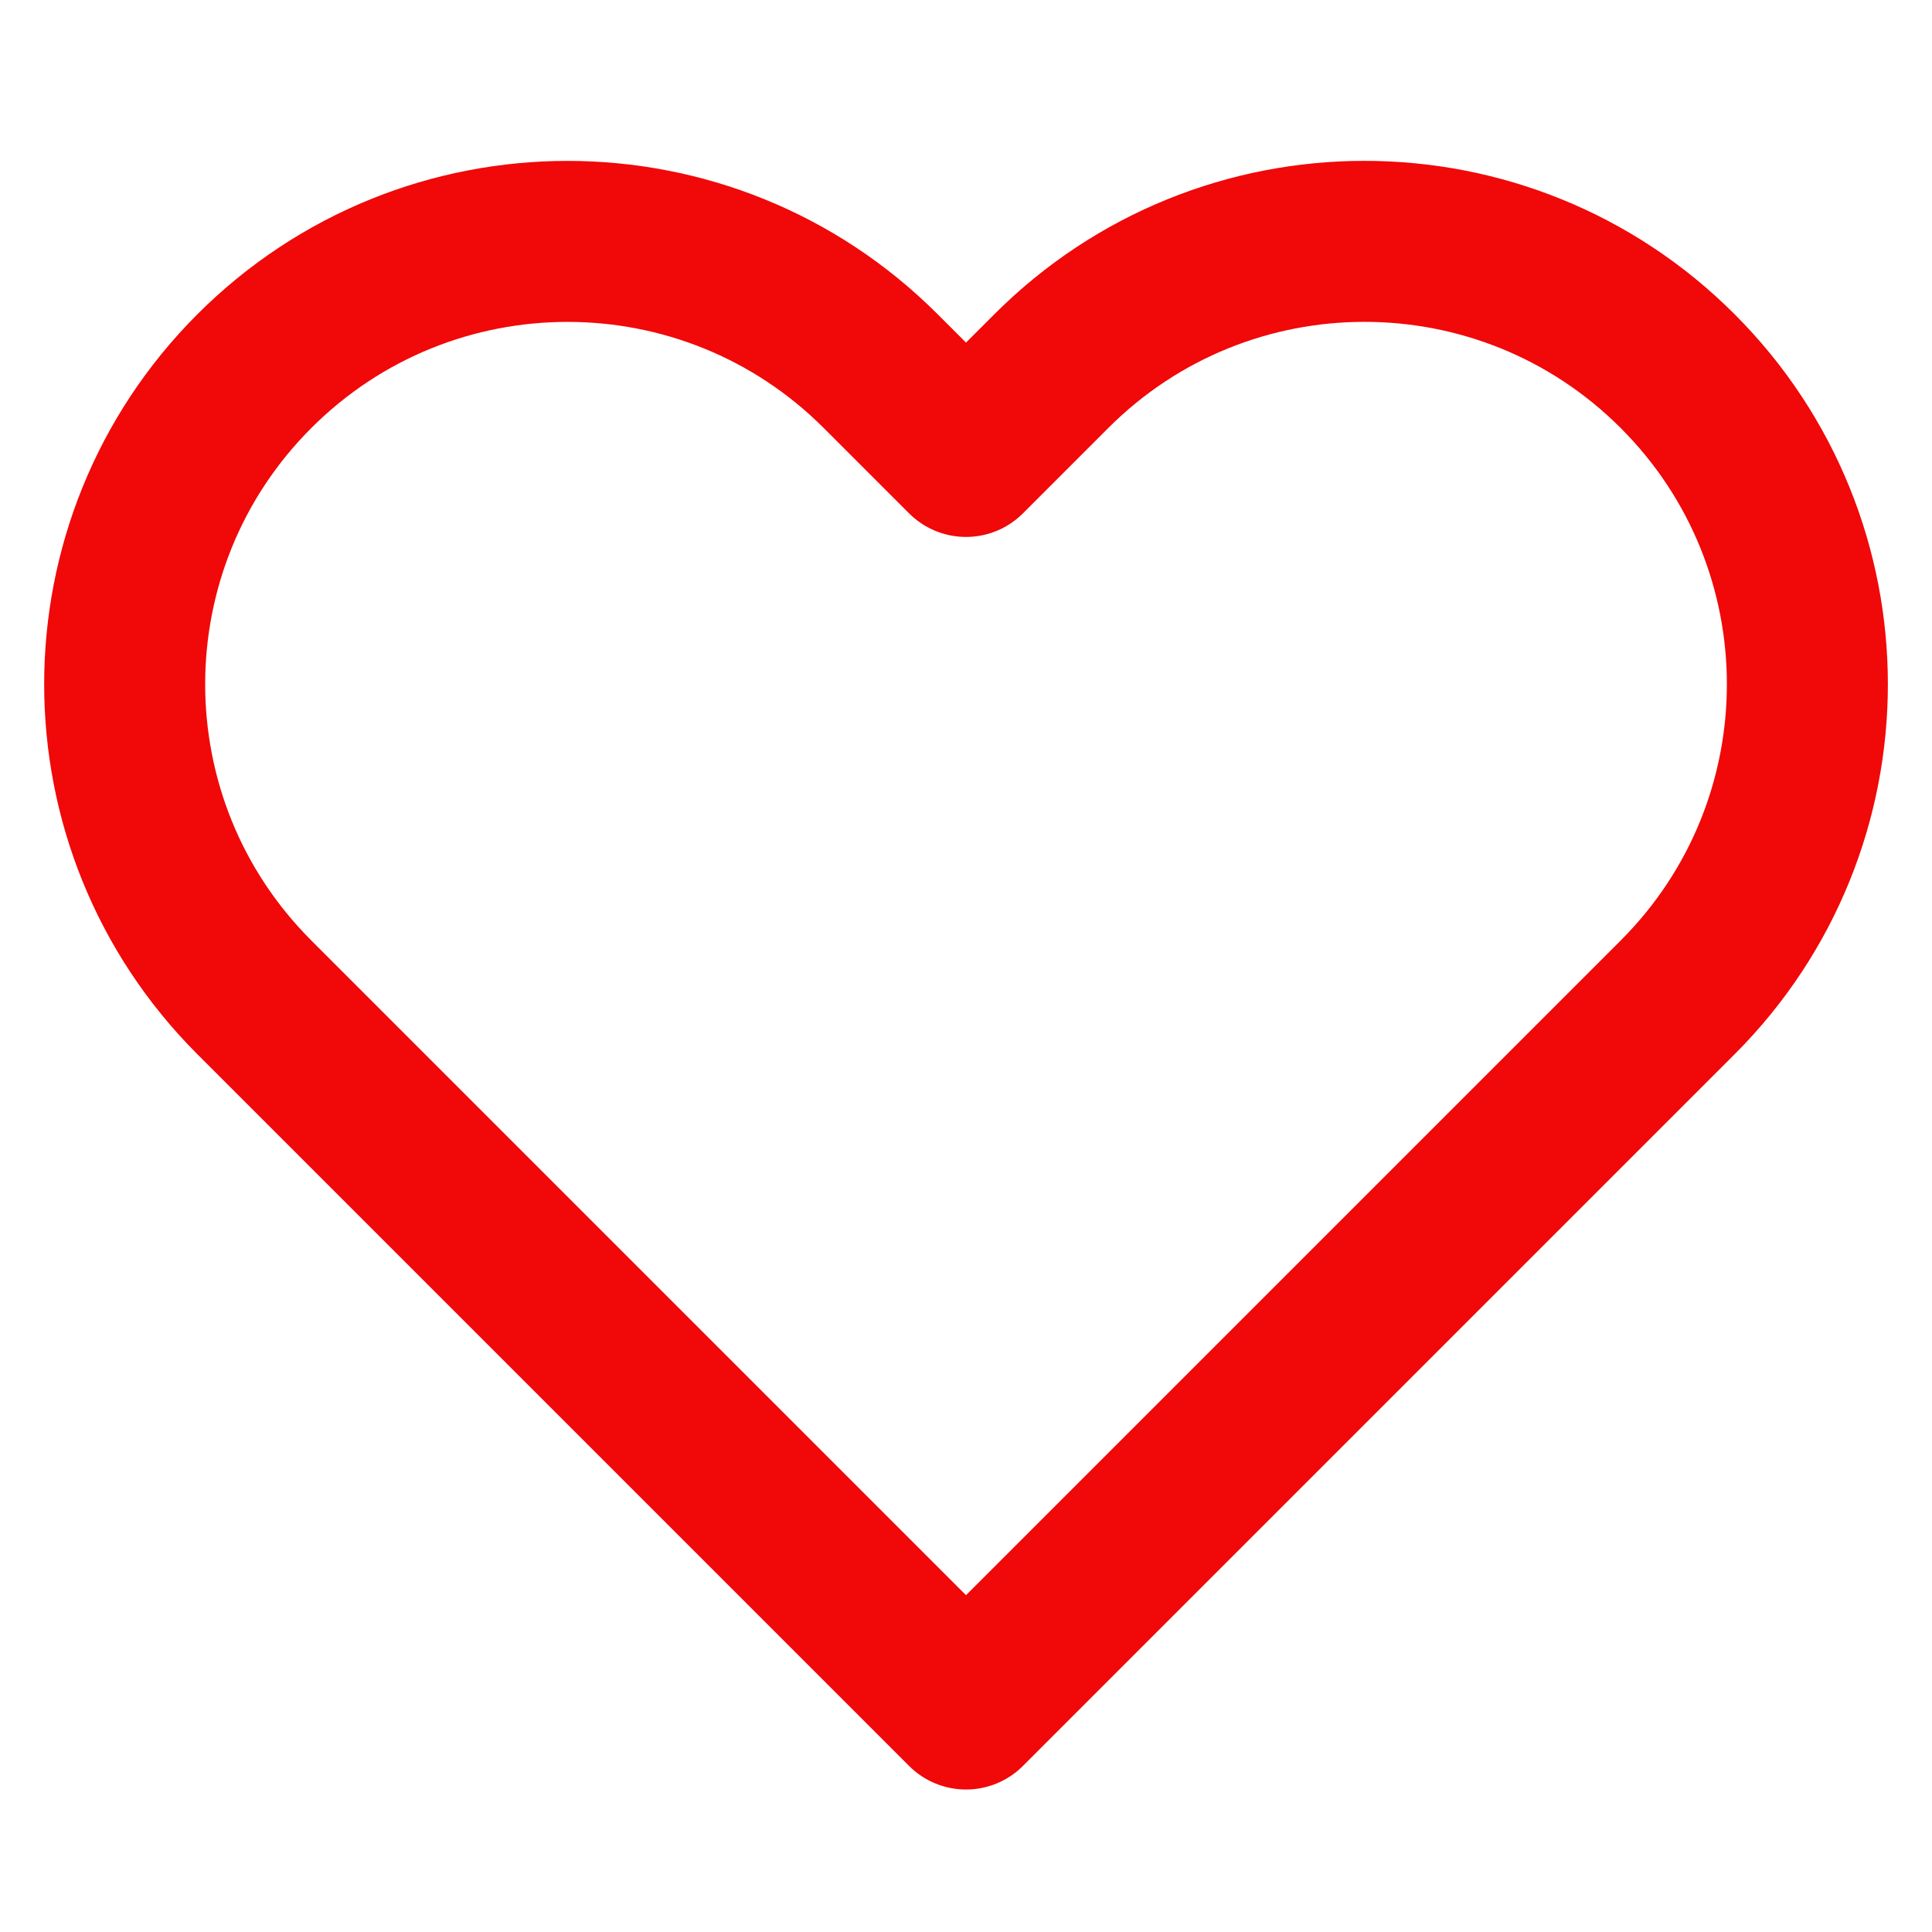
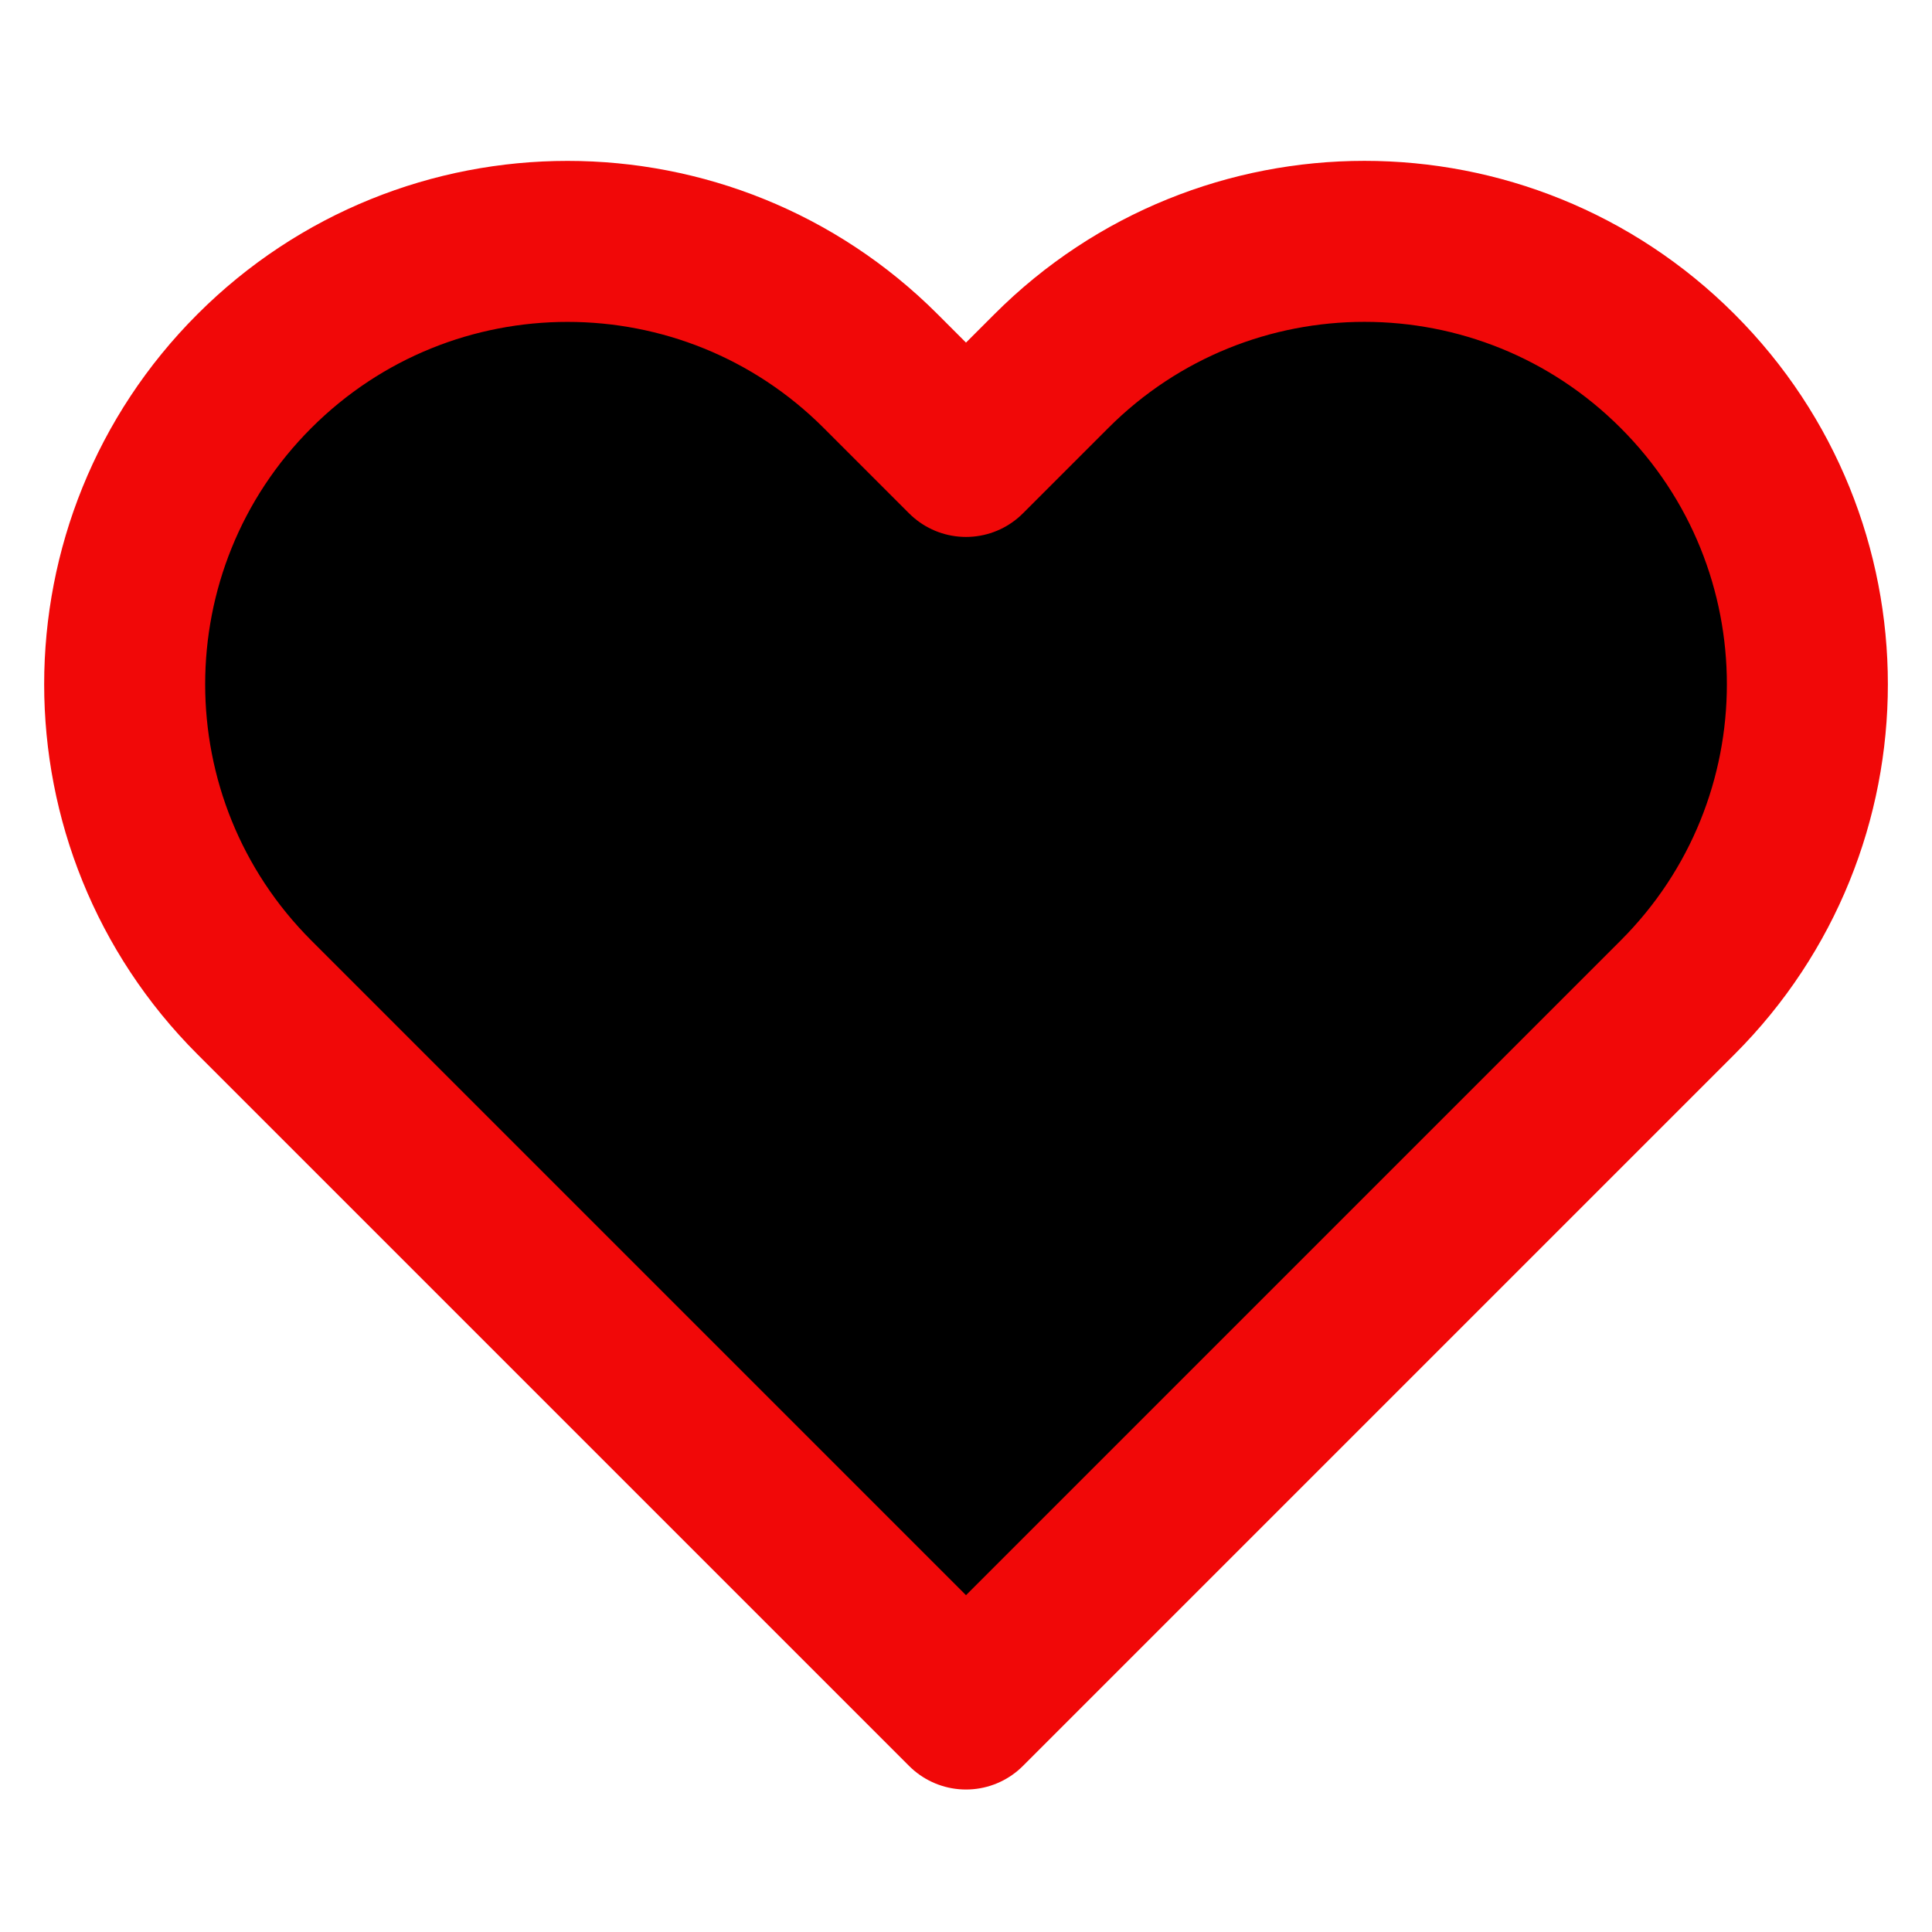
- <svg xmlns="http://www.w3.org/2000/svg" width="24" height="24" viewBox="0 0 24 24" fill="none" stroke="#f10808" stroke-width="2" stroke-linecap="round" stroke-linejoin="round" class="feather feather-heart">
+ <svg xmlns="http://www.w3.org/2000/svg" width="24" height="24" viewBox="0 0 24 24" fill="f10808" stroke="#f10808" stroke-width="2" stroke-linecap="round" stroke-linejoin="round" class="feather feather-heart">
  <path d="M20.84 4.61a5.5 5.5 0 0 0-7.78 0L12 5.67l-1.06-1.06a5.5 5.5 0 0 0-7.78 7.78l1.06 1.06L12 21.23l7.78-7.78 1.06-1.06a5.5 5.5 0 0 0 0-7.78z" />
</svg>
